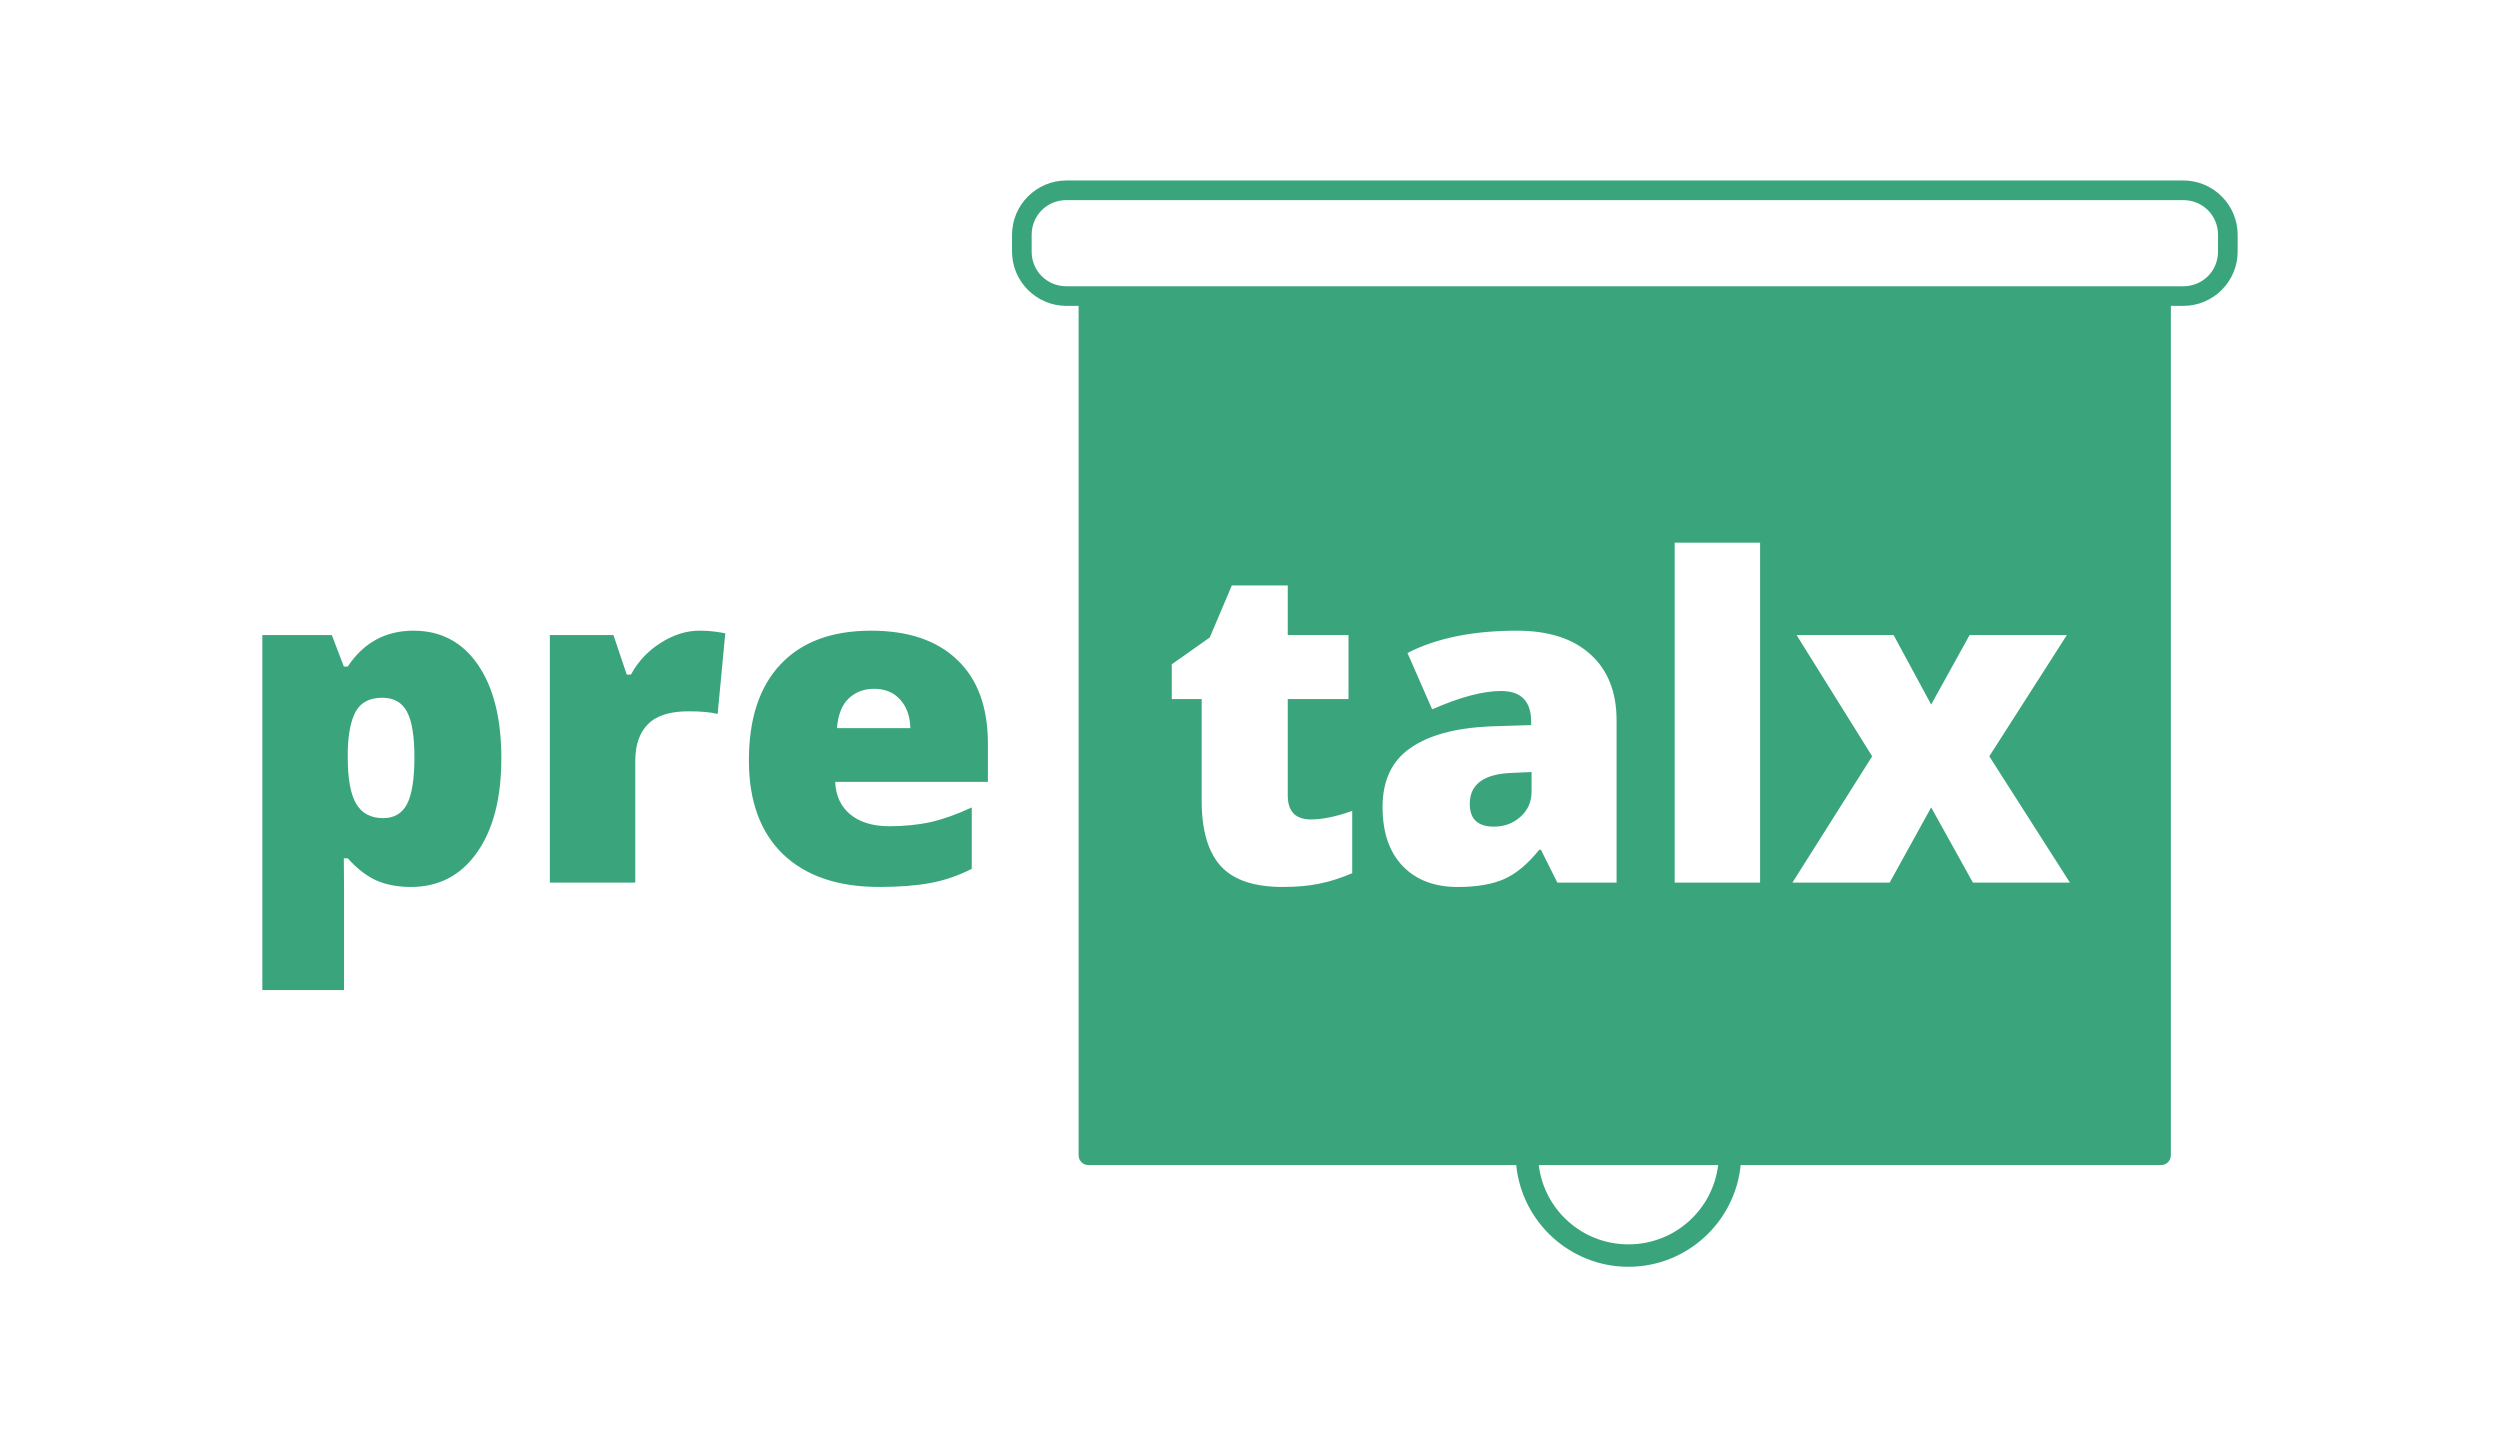
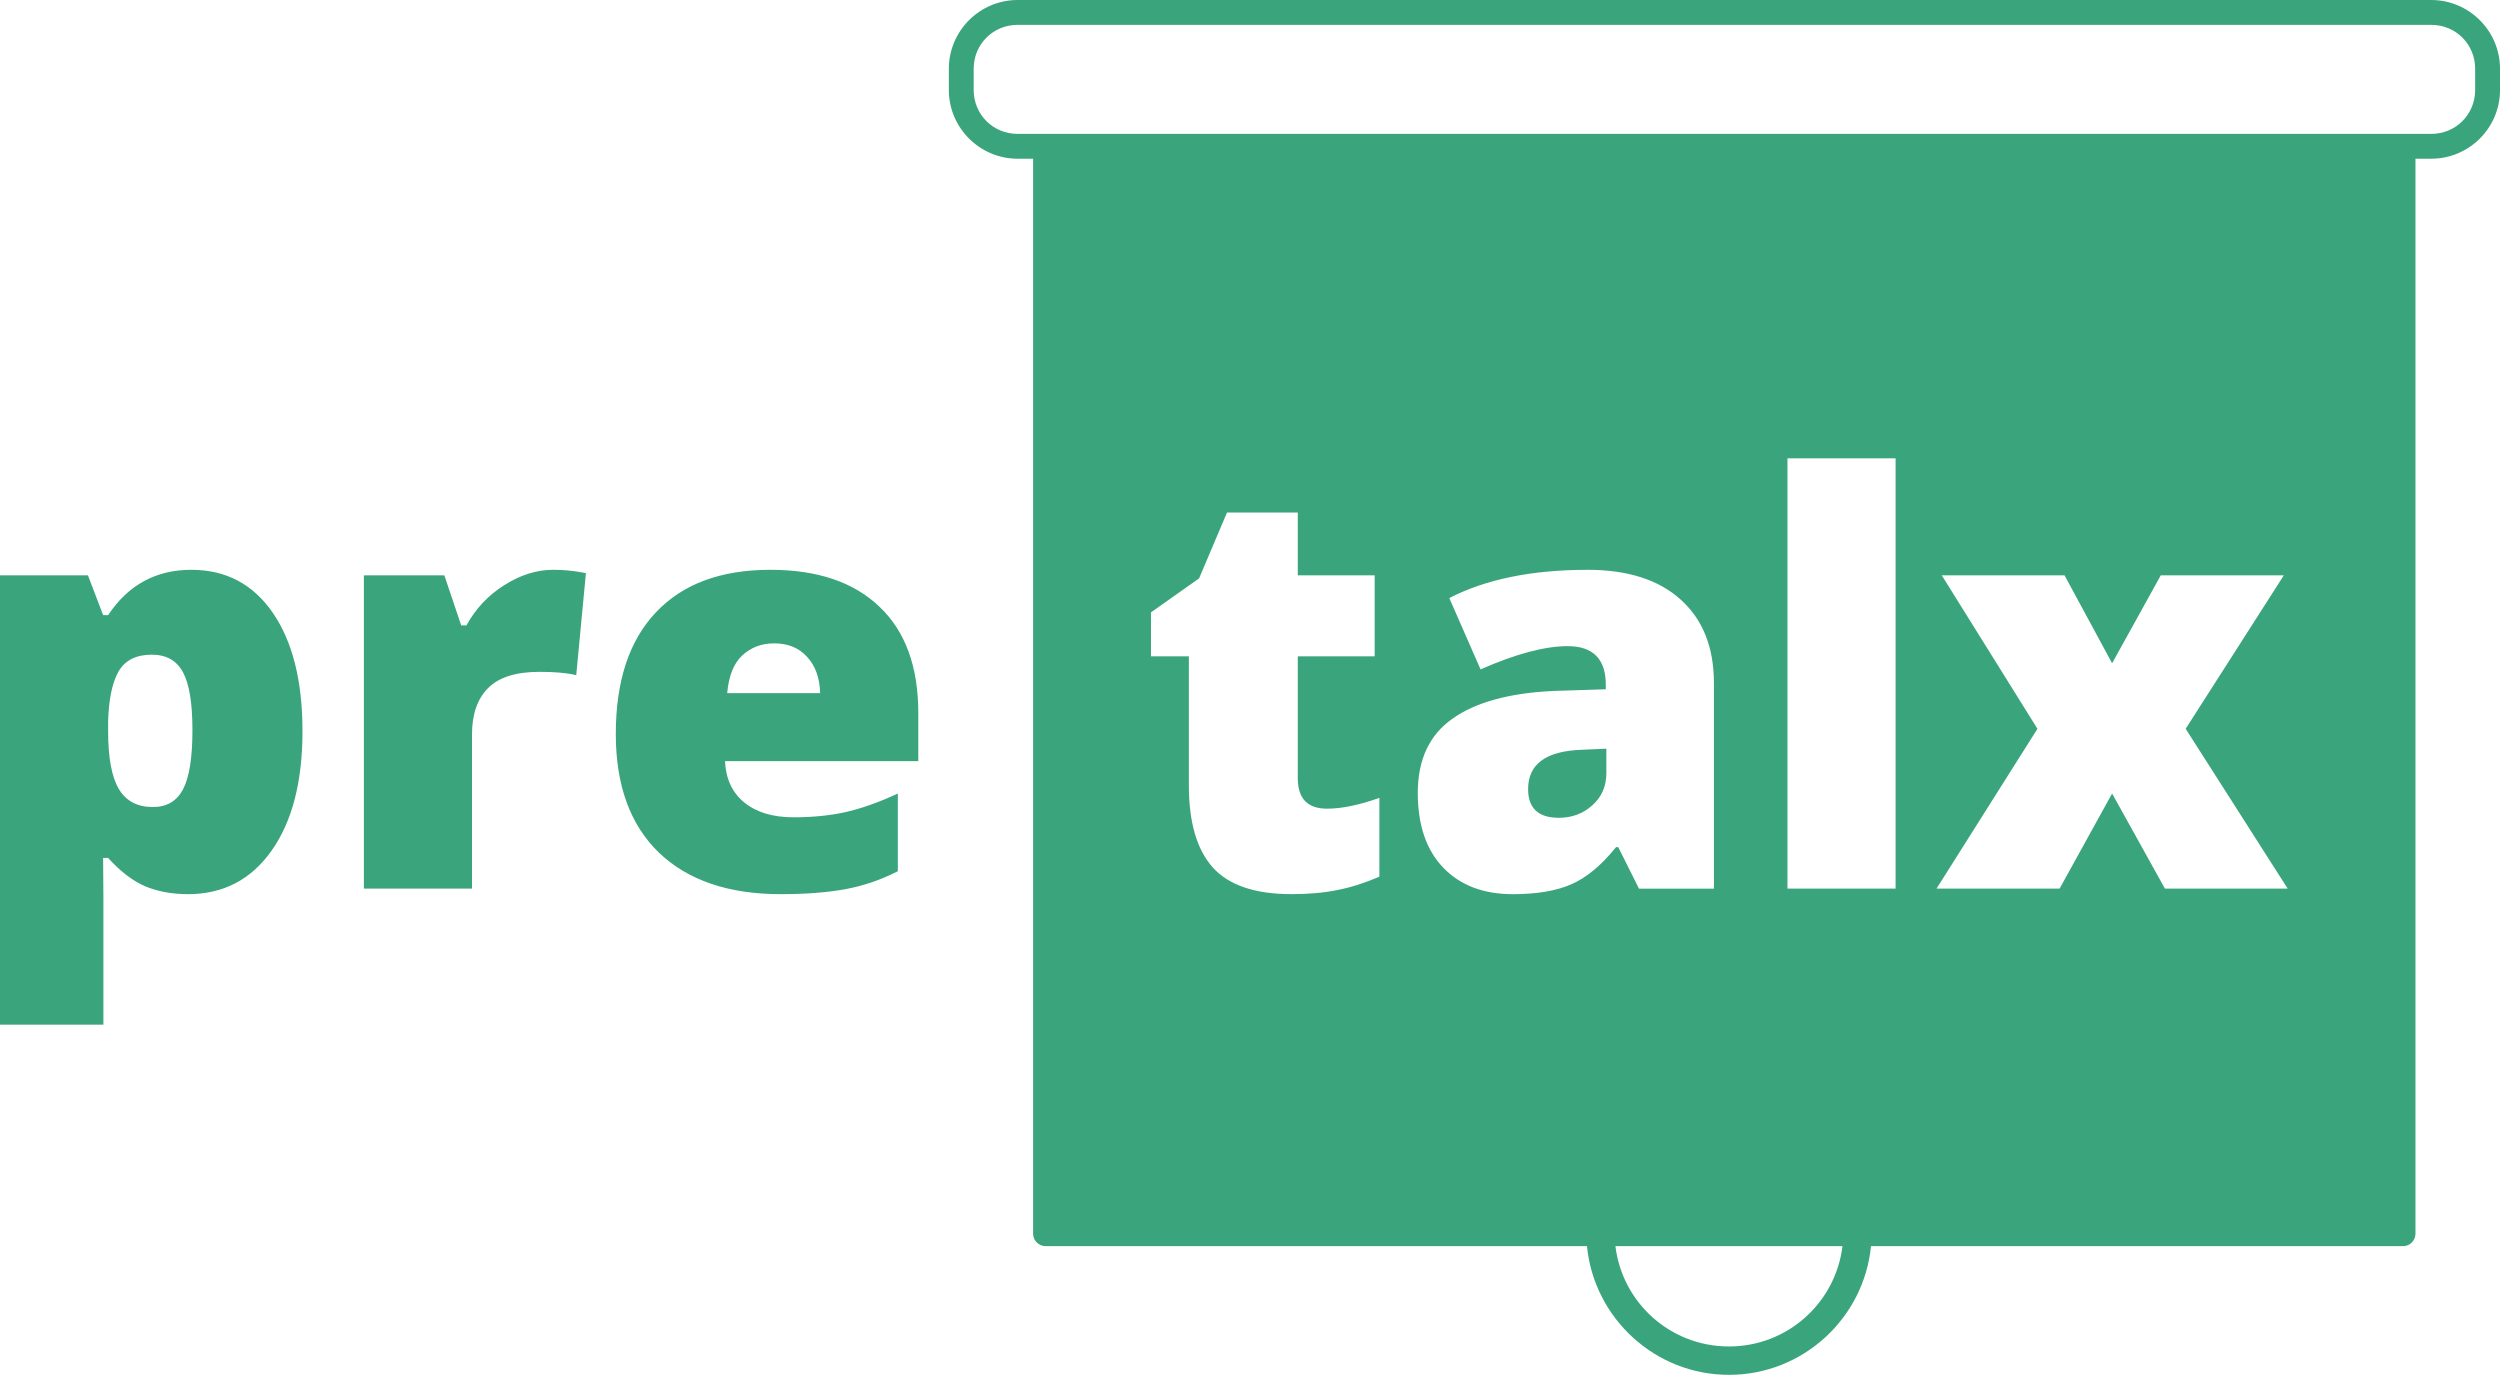
- <svg xmlns="http://www.w3.org/2000/svg" width="155.408mm" height="89.964mm" viewBox="0 0 155.408 89.964" version="1.1" id="svg8">
+ <svg xmlns="http://www.w3.org/2000/svg" width="122.792mm" height="67.526mm" viewBox="0 0 122.792 67.526" version="1.1" id="svg8">
  <defs id="defs4571" />
-   <path id="rect4550" d="m 66.29,11.219 c -1.861,0 -3.379,1.517 -3.379,3.378 v 1.041 c 0,1.861 1.518,3.377 3.379,3.377 h 0.76 l 9e-6,52.8 c 3.4e-5,0.337 0.273,0.61 0.611,0.611 h 26.593 c 0.349,3.541 3.344,6.321 6.975,6.321 3.631,0 6.627,-2.779 6.976,-6.321 h 26.131 c 0.337,-3.3e-5 0.61,-0.273 0.611,-0.611 l 2e-5,-52.8 h 0.775 c 1.861,0 3.378,-1.516 3.378,-3.377 v -1.041 c 0,-1.861 -1.518,-3.378 -3.379,-3.378 z m 0,1.221 h 69.431 c 1.206,0 2.158,0.951 2.158,2.157 v 1.041 c 0,1.206 -0.952,2.157 -2.158,2.157 h -1.386 -66.675 -1.371 c -1.206,0 -2.158,-0.951 -2.158,-2.157 v -1.041 c 0,-1.206 0.952,-2.157 2.158,-2.157 z m 37.813,21.292 h 5.31 v 21.132 h -5.31 z m -27.529,2.662 h 3.477 v 3.083 h 3.776 v 3.979 h -3.776 v 5.989 c 0,0.996 0.48,1.494 1.44,1.494 0.715,0 1.571,-0.177 2.567,-0.53 v 3.871 c -0.715,0.308 -1.399,0.525 -2.051,0.652 -0.643,0.136 -1.399,0.204 -2.268,0.204 -1.784,0 -3.07,-0.435 -3.857,-1.304 -0.788,-0.878 -1.181,-2.223 -1.181,-4.034 V 43.456 h -1.861 v -2.159 l 2.363,-1.67 z m -50.868,2.811 c -1.738,0 -3.101,0.742 -4.088,2.227 h -0.244 l -0.747,-1.955 h -4.319 v 22.069 h 5.079 v -6.179 c 0,-0.263 -0.014,-2.01 -0.014,-2.01 h 0.244 c 0.607,0.67 1.218,1.136 1.834,1.399 0.616,0.254 1.313,0.381 2.091,0.381 1.729,0 3.097,-0.711 4.102,-2.132 1.014,-1.431 1.521,-3.386 1.521,-5.867 0,-2.463 -0.484,-4.4 -1.453,-5.813 -0.969,-1.412 -2.304,-2.119 -4.006,-2.119 z m 17.764,0 c -0.806,0 -1.607,0.254 -2.404,0.761 -0.788,0.498 -1.403,1.155 -1.847,1.969 H 38.961 L 38.133,39.477 H 34.181 v 15.387 h 5.31 V 47.3 c 0,-0.996 0.263,-1.757 0.788,-2.282 0.525,-0.534 1.367,-0.801 2.526,-0.801 0.77,0 1.372,0.055 1.806,0.163 l 0.475,-5.011 -0.299,-0.055 c -0.416,-0.072 -0.855,-0.109 -1.317,-0.109 z m 10.675,0 c -2.436,0 -4.31,0.697 -5.622,2.092 -1.313,1.385 -1.969,3.377 -1.969,5.975 0,2.517 0.706,4.459 2.119,5.826 1.421,1.358 3.414,2.038 5.976,2.038 1.231,0 2.29,-0.081 3.178,-0.244 0.887,-0.163 1.747,-0.457 2.58,-0.883 v -3.816 c -0.914,0.426 -1.766,0.729 -2.553,0.91 -0.779,0.172 -1.634,0.258 -2.567,0.258 -1.023,0 -1.833,-0.245 -2.431,-0.734 -0.589,-0.489 -0.901,-1.163 -0.937,-2.024 h 9.493 v -2.363 c 0,-2.273 -0.634,-4.011 -1.901,-5.215 -1.259,-1.213 -3.047,-1.82 -5.365,-1.82 z m 40.14,0 c 1.974,0 3.499,0.489 4.577,1.467 1.086,0.978 1.629,2.345 1.629,4.102 v 10.091 h -3.681 l -1.019,-2.037 h -0.109 c -0.715,0.887 -1.444,1.494 -2.186,1.82 -0.742,0.326 -1.702,0.489 -2.879,0.489 -1.449,0 -2.59,-0.435 -3.423,-1.304 -0.833,-0.869 -1.249,-2.092 -1.249,-3.667 0,-1.639 0.57,-2.856 1.711,-3.653 1.141,-0.806 2.793,-1.258 4.957,-1.358 l 2.567,-0.082 v -0.217 c 0,-1.268 -0.625,-1.901 -1.874,-1.901 -1.123,0 -2.549,0.38 -4.278,1.141 l -1.535,-3.504 c 1.793,-0.924 4.056,-1.386 6.791,-1.386 z m 17.397,0.272 h 6.03 l 2.336,4.319 2.39,-4.319 h 6.044 l -4.821,7.537 5.011,7.85 h -6.03 l -2.594,-4.672 -2.58,4.672 h -6.044 l 4.957,-7.85 z m -57.346,3.341 c 0.679,0 1.218,0.222 1.616,0.665 0.407,0.444 0.62,1.036 0.638,1.779 H 52.026 c 0.072,-0.842 0.317,-1.457 0.734,-1.847 0.426,-0.398 0.951,-0.597 1.575,-0.597 z m -30.571,0.557 c 0.715,0 1.227,0.289 1.534,0.869 0.308,0.57 0.462,1.517 0.462,2.839 0,1.349 -0.154,2.318 -0.462,2.906 -0.308,0.579 -0.801,0.869 -1.48,0.869 -0.761,0 -1.317,-0.294 -1.671,-0.882 -0.353,-0.589 -0.53,-1.544 -0.53,-2.866 v -0.421 c 0.027,-1.096 0.195,-1.919 0.503,-2.472 0.317,-0.561 0.865,-0.842 1.643,-0.842 z m 71.443,4.617 -1.222,0.054 c -1.747,0.063 -2.621,0.707 -2.621,1.929 0,0.942 0.502,1.412 1.507,1.412 0.643,0 1.191,-0.204 1.643,-0.611 0.462,-0.407 0.693,-0.937 0.693,-1.589 z m 0.445,24.432 h 11.153 c -0.339,2.784 -2.699,4.929 -5.577,4.929 -2.878,0 -5.237,-2.145 -5.576,-4.929 z" style="color:#000000;font-style:normal;font-variant:normal;font-weight:normal;font-stretch:normal;font-size:medium;line-height:normal;font-family:sans-serif;font-variant-ligatures:normal;font-variant-position:normal;font-variant-caps:normal;font-variant-numeric:normal;font-variant-alternates:normal;font-feature-settings:normal;text-indent:0;text-align:start;text-decoration:none;text-decoration-line:none;text-decoration-style:solid;text-decoration-color:#000000;letter-spacing:normal;word-spacing:normal;text-transform:none;writing-mode:lr-tb;direction:ltr;text-orientation:mixed;dominant-baseline:auto;baseline-shift:baseline;text-anchor:start;white-space:normal;shape-padding:0;clip-rule:nonzero;display:inline;overflow:visible;visibility:visible;opacity:1;isolation:auto;mix-blend-mode:normal;color-interpolation:sRGB;color-interpolation-filters:linearRGB;solid-color:#000000;solid-opacity:1;vector-effect:none;fill:#3aa57c;fill-opacity:1;fill-rule:nonzero;stroke:none;stroke-width:1.446;stroke-linecap:round;stroke-linejoin:round;stroke-miterlimit:4;stroke-dasharray:none;stroke-dashoffset:0;stroke-opacity:1;marker:none;color-rendering:auto;image-rendering:auto;shape-rendering:auto;text-rendering:auto;enable-background:accumulate" />
+   <path id="rect4550" d="M 49.982,0 C 48.122,0 46.604,1.517 46.604,3.378 v 1.041 c 0,1.861 1.518,3.377 3.379,3.377 h 0.76 l 9e-6,52.8 c 3.4e-5,0.337 0.273,0.61 0.611,0.611 h 26.593 c 0.349,3.541 3.344,6.321 6.975,6.321 3.631,0 6.627,-2.779 6.976,-6.321 h 26.131 c 0.337,-3.3e-5 0.61,-0.273 0.611,-0.611 l 2e-5,-52.8 h 0.775 c 1.861,0 3.378,-1.516 3.378,-3.377 V 3.378 C 122.792,1.517 121.274,0 119.414,0 Z m 0,1.221 H 119.414 c 1.206,0 2.158,0.951 2.158,2.157 v 1.041 c 0,1.206 -0.952,2.157 -2.158,2.157 h -1.386 -66.675 -1.371 c -1.206,0 -2.158,-0.951 -2.158,-2.157 V 3.378 c 0,-1.206 0.952,-2.157 2.158,-2.157 z m 37.813,21.292 h 5.31 v 21.132 h -5.31 z m -27.529,2.662 h 3.477 v 3.083 h 3.776 v 3.979 h -3.776 v 5.989 c 0,0.996 0.48,1.494 1.44,1.494 0.715,0 1.571,-0.177 2.567,-0.53 v 3.871 c -0.715,0.308 -1.399,0.525 -2.051,0.652 -0.643,0.136 -1.399,0.204 -2.268,0.204 -1.784,0 -3.07,-0.435 -3.857,-1.304 -0.788,-0.878 -1.181,-2.223 -1.181,-4.034 v -6.342 h -1.861 v -2.159 l 2.363,-1.67 z M 9.398,27.987 c -1.738,0 -3.101,0.742 -4.088,2.227 H 5.066 L 4.319,28.258 H 0 v 22.069 h 5.079 v -6.179 c 0,-0.263 -0.014,-2.01 -0.014,-2.01 h 0.244 c 0.607,0.67 1.218,1.136 1.834,1.399 0.616,0.254 1.313,0.381 2.091,0.381 1.729,0 3.097,-0.711 4.102,-2.132 1.014,-1.431 1.521,-3.386 1.521,-5.867 0,-2.463 -0.484,-4.4 -1.453,-5.813 -0.969,-1.412 -2.304,-2.119 -4.006,-2.119 z m 17.764,0 c -0.806,0 -1.607,0.254 -2.404,0.761 -0.788,0.498 -1.403,1.155 -1.847,1.969 h -0.258 l -0.828,-2.458 h -3.952 v 15.387 h 5.31 v -7.564 c 0,-0.996 0.263,-1.757 0.788,-2.282 0.525,-0.534 1.367,-0.801 2.526,-0.801 0.77,0 1.372,0.055 1.806,0.163 l 0.475,-5.011 -0.299,-0.055 c -0.416,-0.072 -0.855,-0.109 -1.317,-0.109 z m 10.675,0 c -2.436,0 -4.31,0.697 -5.622,2.092 -1.313,1.385 -1.969,3.377 -1.969,5.975 0,2.517 0.706,4.459 2.119,5.826 1.421,1.358 3.414,2.038 5.976,2.038 1.231,0 2.29,-0.081 3.178,-0.244 0.887,-0.163 1.747,-0.457 2.58,-0.883 v -3.816 c -0.914,0.426 -1.766,0.729 -2.553,0.91 -0.779,0.172 -1.634,0.258 -2.567,0.258 -1.023,0 -1.833,-0.245 -2.431,-0.734 -0.589,-0.489 -0.901,-1.163 -0.937,-2.024 h 9.493 v -2.363 c 0,-2.273 -0.634,-4.011 -1.901,-5.215 -1.259,-1.213 -3.047,-1.82 -5.365,-1.82 z m 40.14,0 c 1.974,0 3.499,0.489 4.577,1.467 1.086,0.978 1.629,2.345 1.629,4.102 v 10.091 h -3.681 l -1.019,-2.037 h -0.109 c -0.715,0.887 -1.444,1.494 -2.186,1.82 -0.742,0.326 -1.702,0.489 -2.879,0.489 -1.449,0 -2.59,-0.435 -3.423,-1.304 -0.833,-0.869 -1.249,-2.092 -1.249,-3.667 0,-1.639 0.57,-2.856 1.711,-3.653 1.141,-0.806 2.793,-1.258 4.957,-1.358 l 2.567,-0.082 v -0.217 c 0,-1.268 -0.625,-1.901 -1.874,-1.901 -1.123,0 -2.549,0.38 -4.278,1.141 l -1.535,-3.504 c 1.793,-0.924 4.056,-1.386 6.791,-1.386 z m 17.397,0.272 h 6.03 l 2.336,4.319 2.39,-4.319 h 6.044 l -4.821,7.537 5.011,7.85 h -6.03 l -2.594,-4.672 -2.58,4.672 h -6.044 l 4.957,-7.85 z m -57.346,3.341 c 0.679,0 1.218,0.222 1.616,0.665 0.407,0.444 0.62,1.036 0.638,1.779 h -4.563 c 0.072,-0.842 0.317,-1.457 0.734,-1.847 0.426,-0.398 0.951,-0.597 1.575,-0.597 z M 7.456,32.156 c 0.715,0 1.227,0.289 1.534,0.869 0.308,0.57 0.462,1.517 0.462,2.839 0,1.349 -0.154,2.318 -0.462,2.906 -0.308,0.579 -0.801,0.869 -1.48,0.869 -0.761,0 -1.317,-0.294 -1.671,-0.882 C 5.487,38.168 5.31,37.213 5.31,35.891 v -0.421 c 0.027,-1.096 0.195,-1.919 0.503,-2.472 0.317,-0.561 0.865,-0.842 1.643,-0.842 z m 71.443,4.617 -1.222,0.054 c -1.747,0.063 -2.621,0.707 -2.621,1.929 0,0.942 0.502,1.412 1.507,1.412 0.643,0 1.191,-0.204 1.643,-0.611 0.462,-0.407 0.693,-0.937 0.693,-1.589 z m 0.445,24.432 h 11.153 c -0.339,2.784 -2.699,4.929 -5.577,4.929 -2.878,0 -5.237,-2.145 -5.576,-4.929 z" style="color:#000000;font-style:normal;font-variant:normal;font-weight:normal;font-stretch:normal;font-size:medium;line-height:normal;font-family:sans-serif;font-variant-ligatures:normal;font-variant-position:normal;font-variant-caps:normal;font-variant-numeric:normal;font-variant-alternates:normal;font-feature-settings:normal;text-indent:0;text-align:start;text-decoration:none;text-decoration-line:none;text-decoration-style:solid;text-decoration-color:#000000;letter-spacing:normal;word-spacing:normal;text-transform:none;writing-mode:lr-tb;direction:ltr;text-orientation:mixed;dominant-baseline:auto;baseline-shift:baseline;text-anchor:start;white-space:normal;shape-padding:0;clip-rule:nonzero;display:inline;overflow:visible;visibility:visible;opacity:1;isolation:auto;mix-blend-mode:normal;color-interpolation:sRGB;color-interpolation-filters:linearRGB;solid-color:#000000;solid-opacity:1;vector-effect:none;fill:#3aa57c;fill-opacity:1;fill-rule:nonzero;stroke:none;stroke-width:1.446;stroke-linecap:round;stroke-linejoin:round;stroke-miterlimit:4;stroke-dasharray:none;stroke-dashoffset:0;stroke-opacity:1;marker:none;color-rendering:auto;image-rendering:auto;shape-rendering:auto;text-rendering:auto;enable-background:accumulate" />
</svg>
